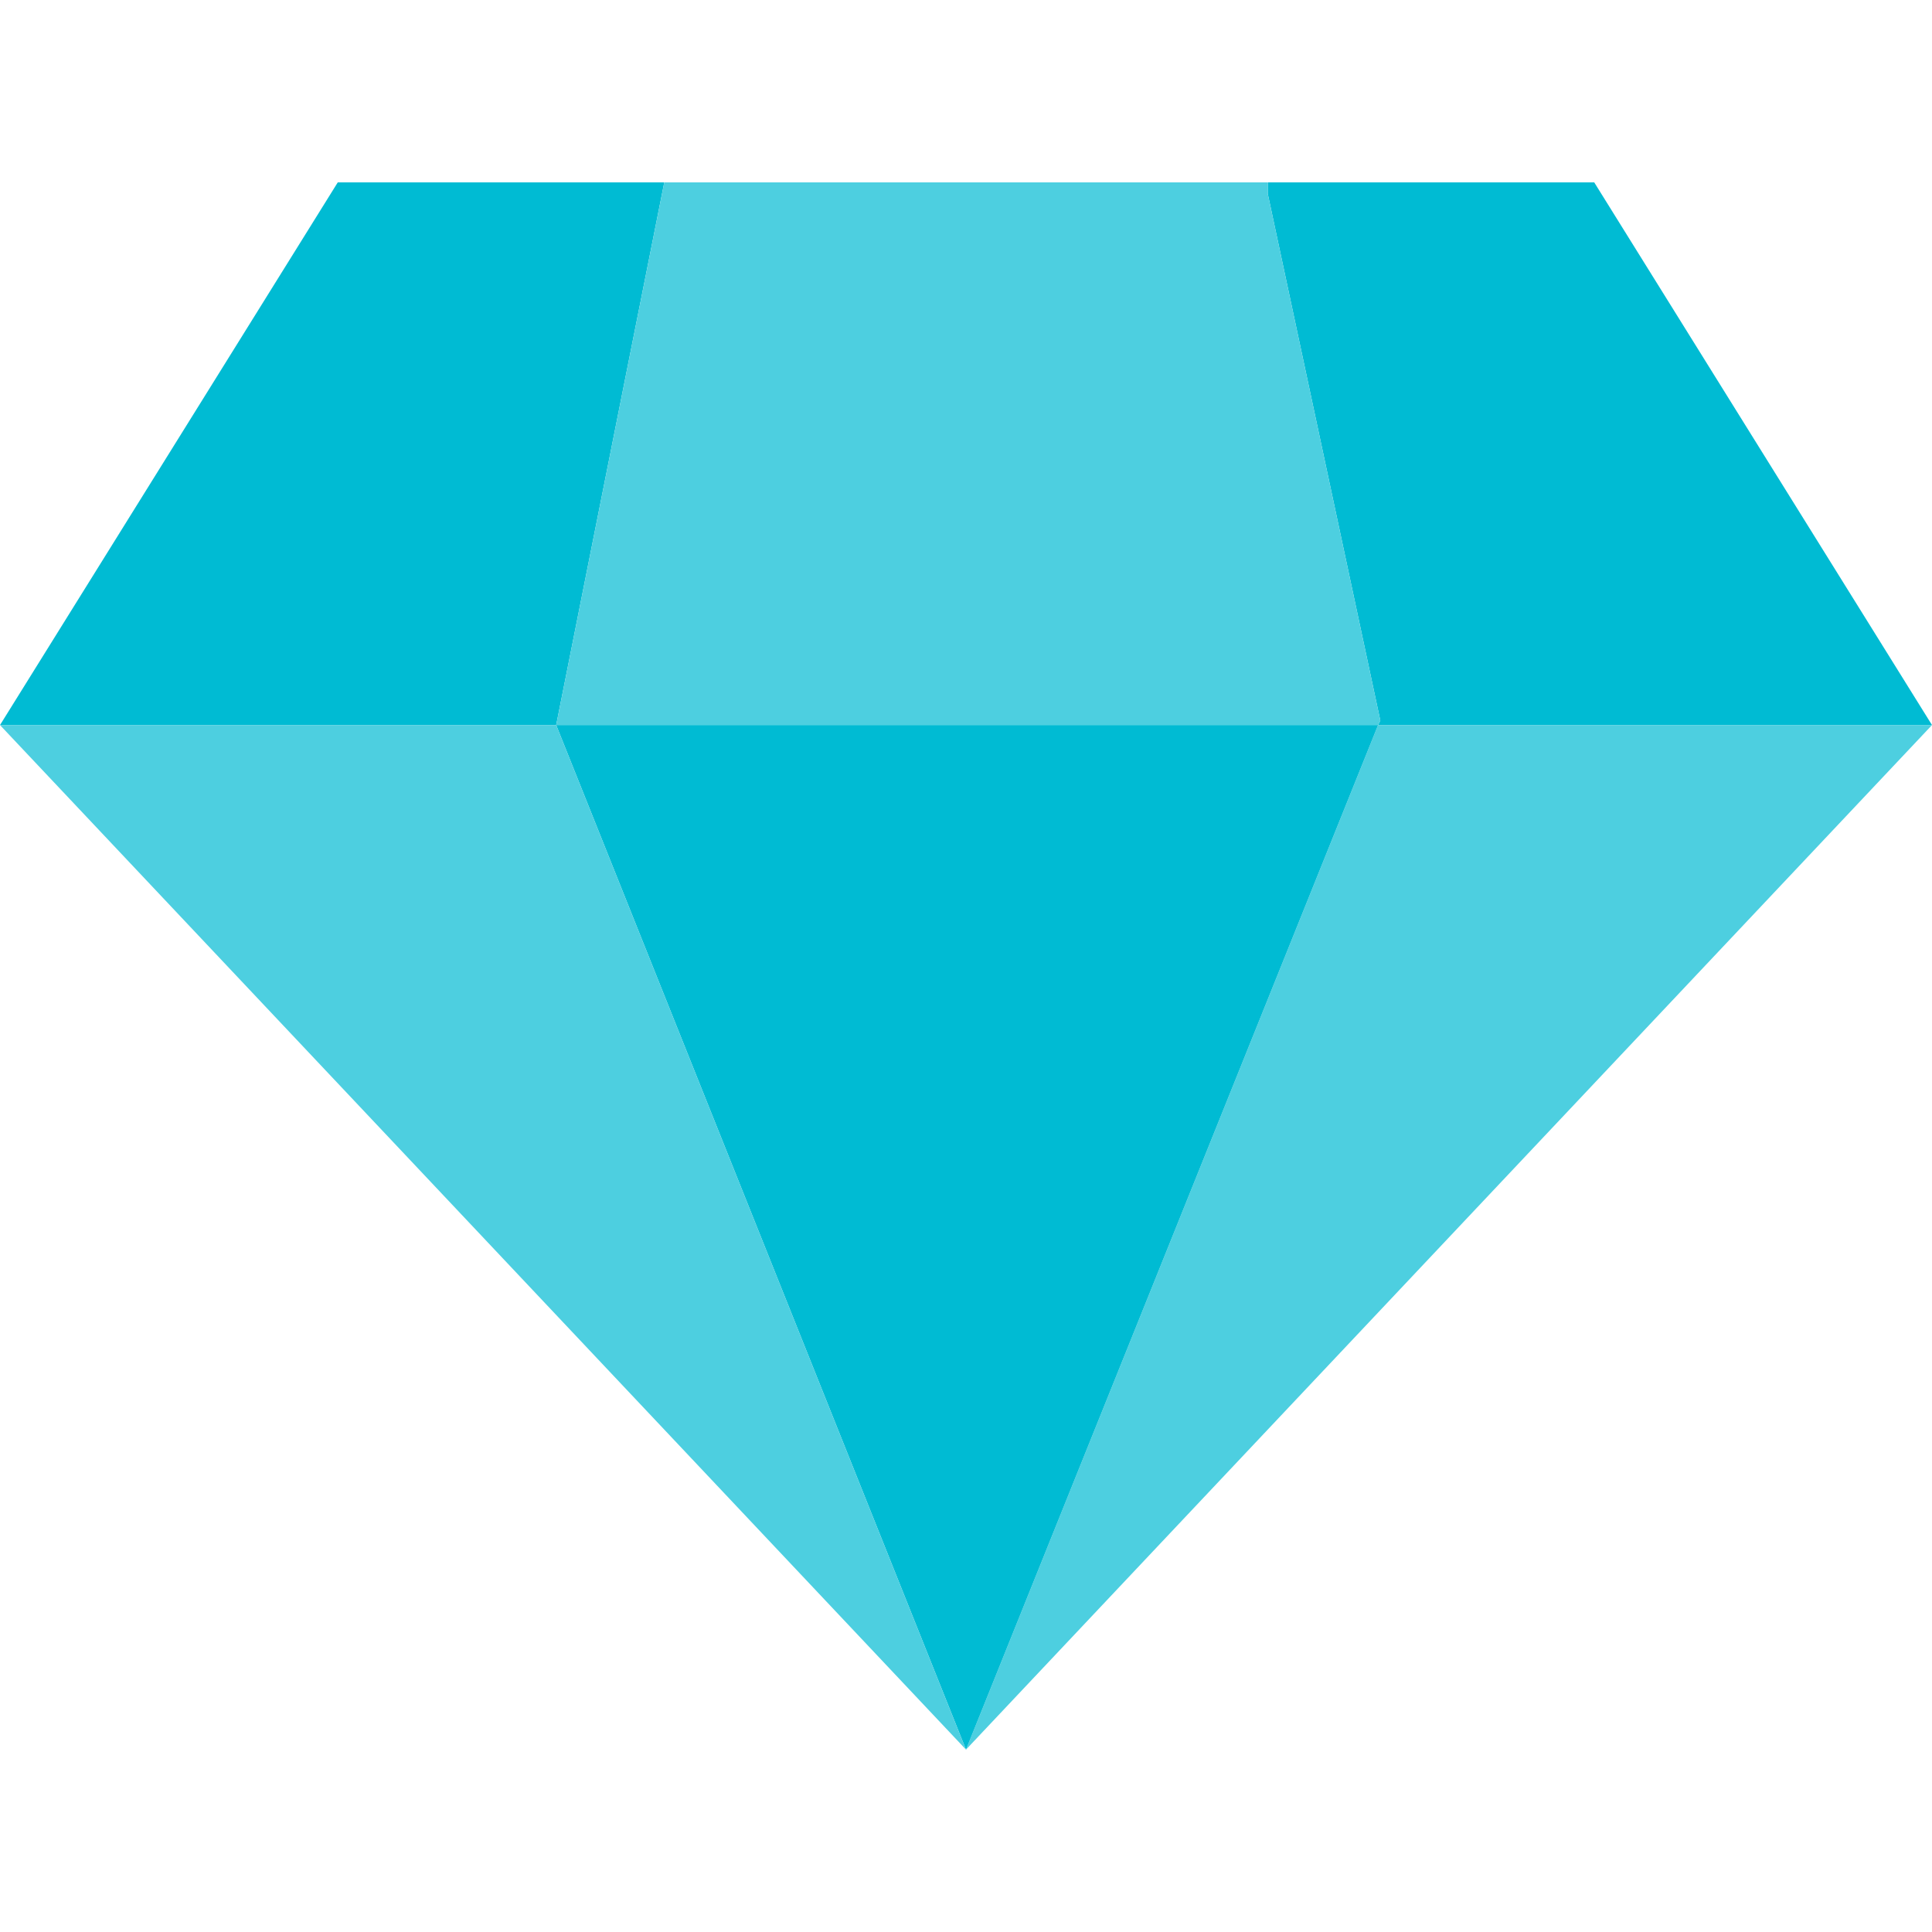
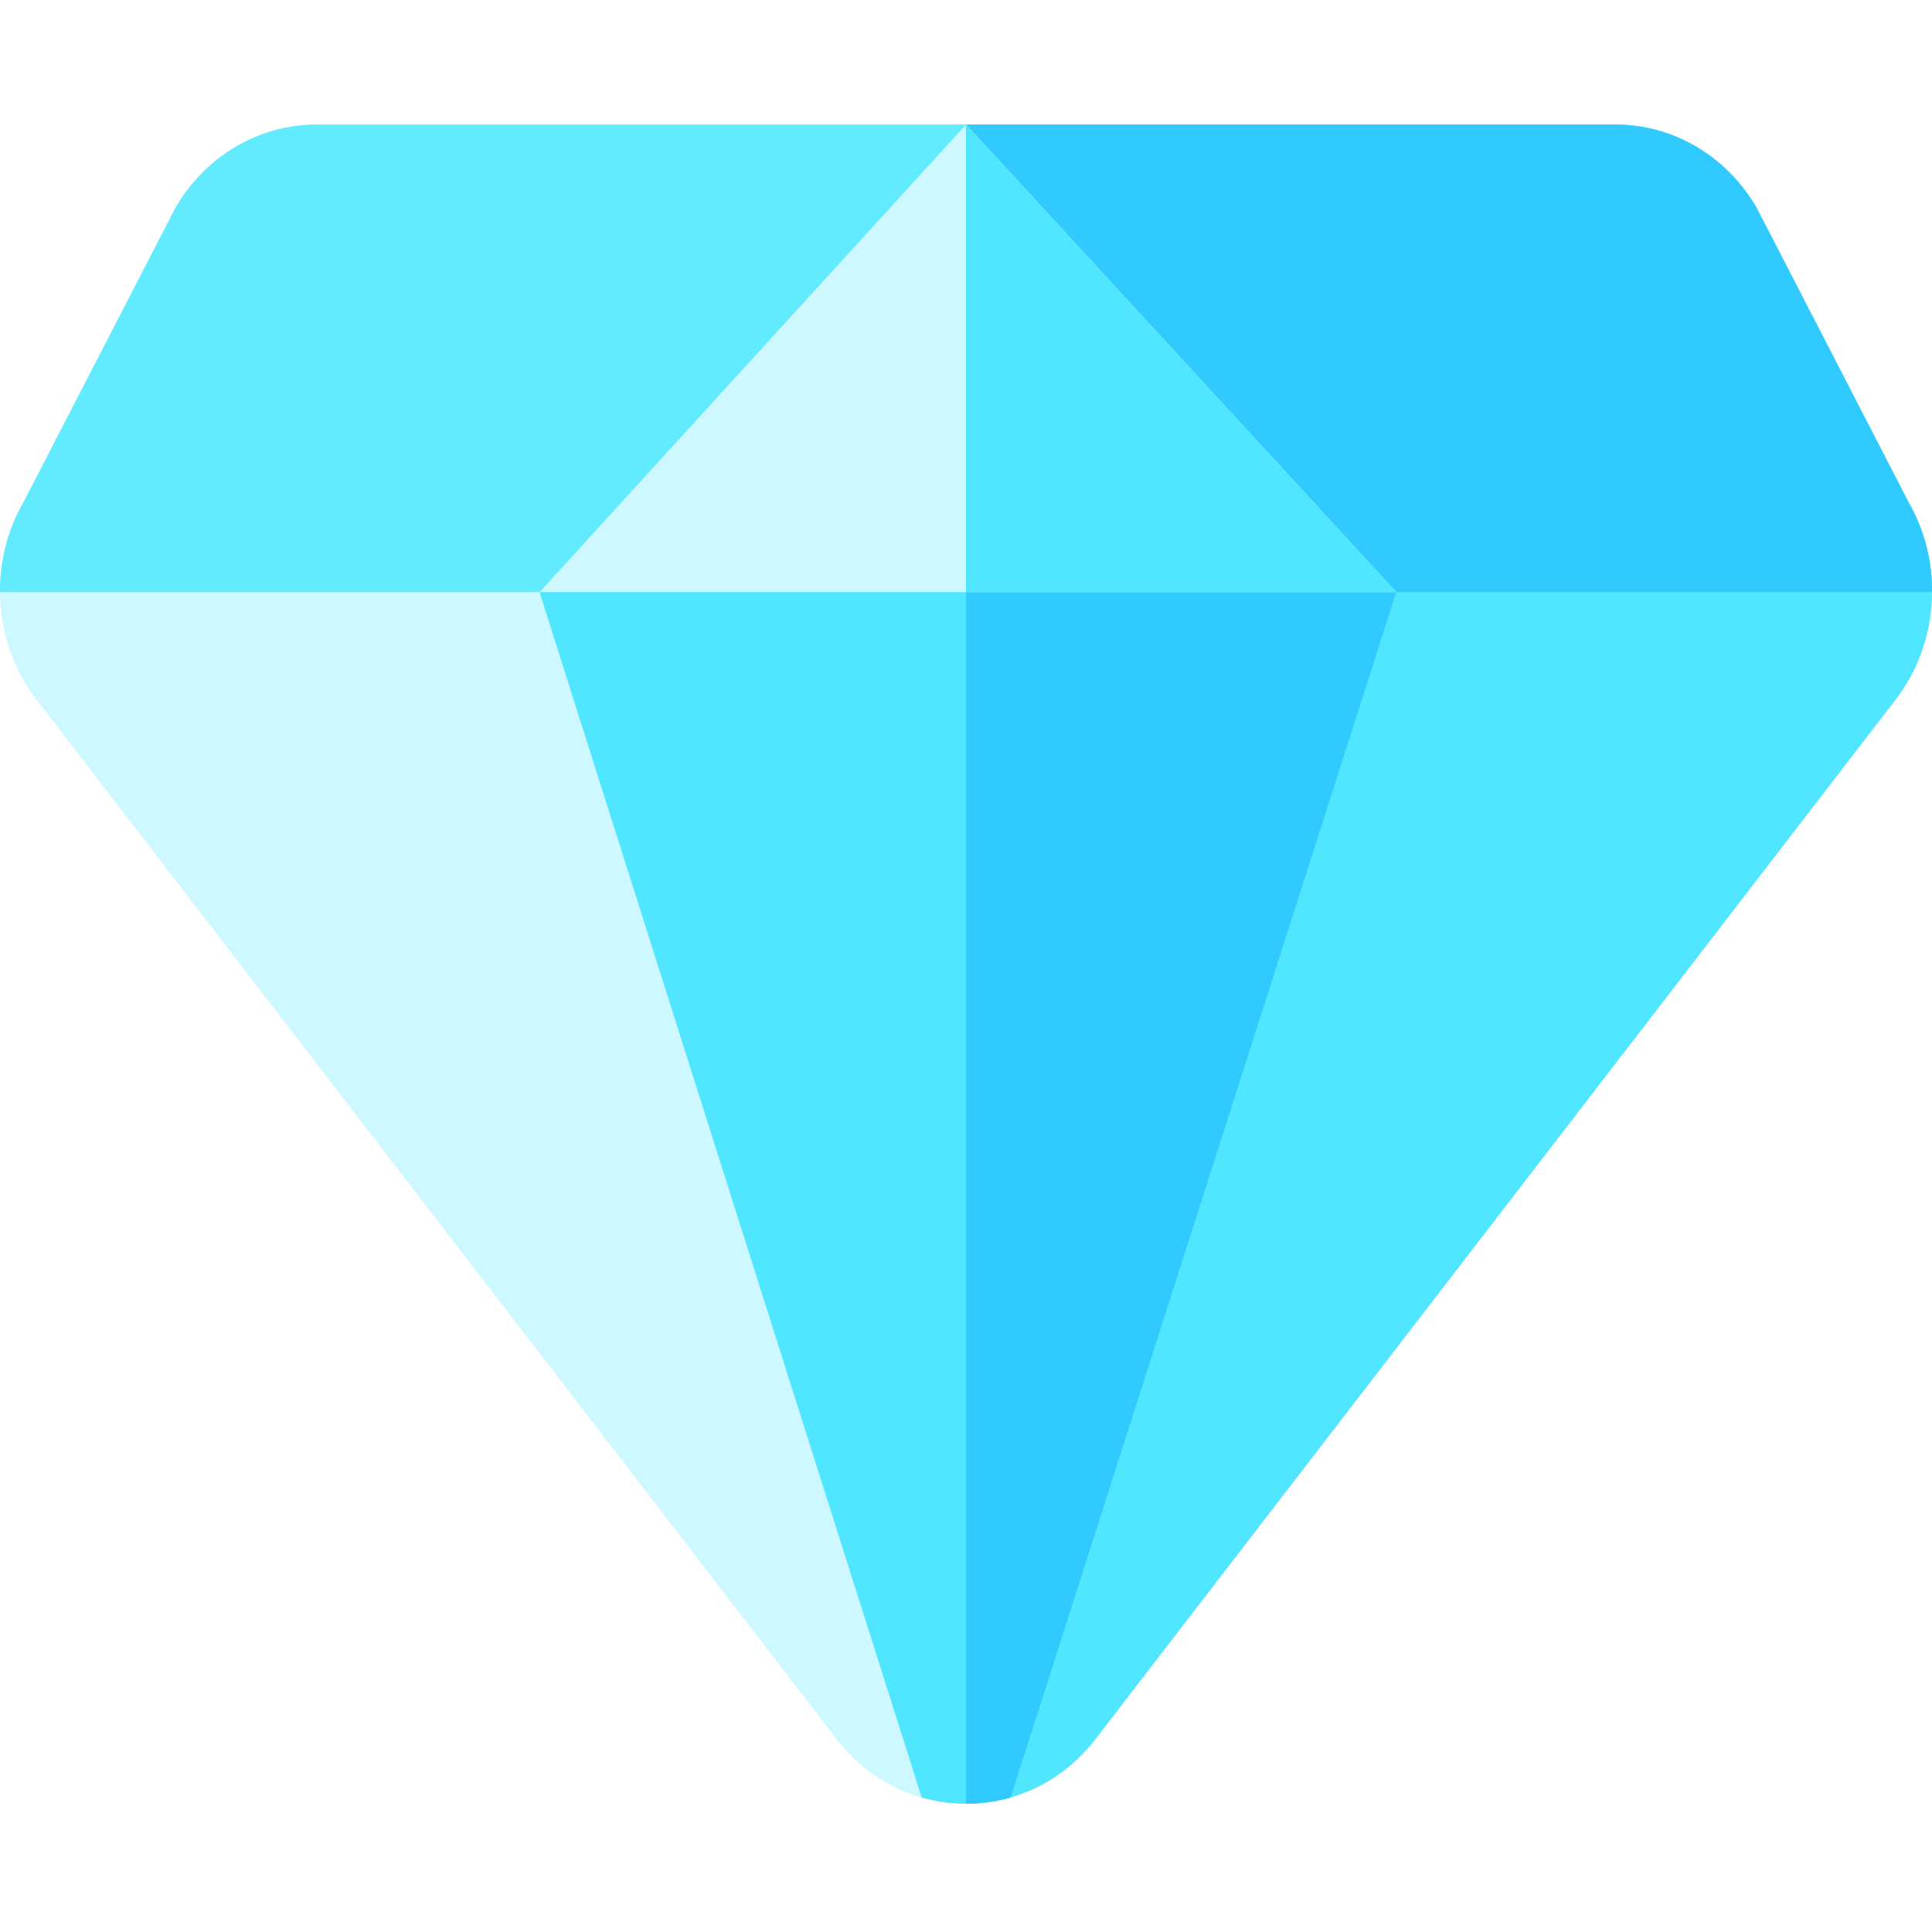
- <svg xmlns="http://www.w3.org/2000/svg" version="1.1" id="Capa_1" x="0px" y="0px" viewBox="0 0 448.261 448.261" style="enable-background:new 0 0 448.261 448.261;" xml:space="preserve">
-   <g>
-     <polygon style="fill:#00BBD3;" points="154.122,42.318 78.367,42.318 0,168.229 129.045,168.229  " />
-     <polygon style="fill:#00BBD3;" points="320.261,167.184 319.739,168.229 448.261,168.229 369.894,42.318 294.139,42.318    294.139,44.931  " />
-   </g>
-   <g>
-     <polygon style="fill:#4DCFE0;" points="319.739,168.229 320.261,167.184 294.139,44.931 294.139,42.318 154.122,42.318    129.045,168.229  " />
-     <polygon style="fill:#4DCFE0;" points="319.739,168.229 224.131,405.943 448.261,168.229  " />
-   </g>
-   <polygon style="fill:#00BBD3;" points="129.045,168.229 224.131,405.943 319.739,168.229 " />
-   <polygon style="fill:#4DCFE0;" points="0,168.229 224.131,405.943 129.045,168.229 " />
-   <g>
- </g>
-   <g>
- </g>
-   <g>
- </g>
-   <g>
- </g>
-   <g>
- </g>
-   <g>
- </g>
-   <g>
- </g>
-   <g>
- </g>
-   <g>
- </g>
-   <g>
- </g>
-   <g>
- </g>
-   <g>
- </g>
-   <g>
- </g>
-   <g>
- </g>
-   <g>
- </g>
+ <svg xmlns="http://www.w3.org/2000/svg" height="512pt" viewBox="0 -33 512 512" width="512pt">
+   <path d="m512 123.922c-.039 9.879-3.121 19.707-9.152 27.816l-.148.203-211.973 275.387c-4.199 5.613-9.461 10.031-15.383 13.051-2.398 1.223-4.922 2.211-7.512 2.961-3.801 1.09-7.77 1.66-11.832 1.66-4.031 0-7.969-.559-11.742-1.641-9.02-2.57-17.062-8.109-22.984-16.031l-212.121-275.59c-6.031-8.109-9.102-17.938-9.152-27.816-.059-8.262 2.012-16.551 6.254-23.883l40.195-77.891.223-.379c8.07-13.629 22.074-21.77 37.457-21.77h343.746c15.383 0 29.383 8.141 37.457 21.77l.418.762 39.988 77.508c4.242 7.332 6.312 15.621 6.262 23.883zm0 0" fill="#cef8ff" />
+   <path d="m512 123.922c-.039 9.879-3.121 19.707-9.152 27.816l-.148.203-211.973 275.387c-4.199 5.613-9.461 10.031-15.383 13.051-2.398 1.223-4.922 2.211-7.512 2.961-3.801 1.09-7.77 1.66-11.832 1.66v-445h171.875c15.383 0 29.387 8.141 37.457 21.77l.418.762 39.988 77.508c4.242 7.332 6.312 15.621 6.262 23.883zm0 0" fill="#50e6ff" />
+   <path d="m512 123.922h-512c-.059-8.262 2.012-16.551 6.254-23.883l40.195-77.891.223-.379c8.07-13.629 22.074-21.77 37.457-21.77h343.746c15.383 0 29.383 8.141 37.457 21.77l.418.762 39.988 77.508c4.242 7.332 6.312 15.621 6.262 23.883zm0 0" fill="#62ebff" />
+   <path d="m512 123.922h-256v-123.922h171.875c15.383 0 29.383 8.141 37.457 21.77l.418.762 39.988 77.508c4.242 7.332 6.312 15.621 6.262 23.883zm0 0" fill="#31caff" />
+   <path d="m370.023 123.922-102.191 319.418c-3.801 1.09-7.77 1.66-11.832 1.66-4.031 0-7.973-.559-11.742-1.641l-101.277-319.438 113.02-123.922zm0 0" fill="#50e6ff" />
+   <path d="m370.023 123.922-102.191 319.418c-3.801 1.09-7.77 1.66-11.832 1.66v-445zm0 0" fill="#31caff" />
+   <path d="m370.023 123.922h-227.043l113.02-123.922zm0 0" fill="#cef8ff" />
+   <path d="m370.023 123.922h-114.023v-123.922zm0 0" fill="#50e6ff" />
</svg>
